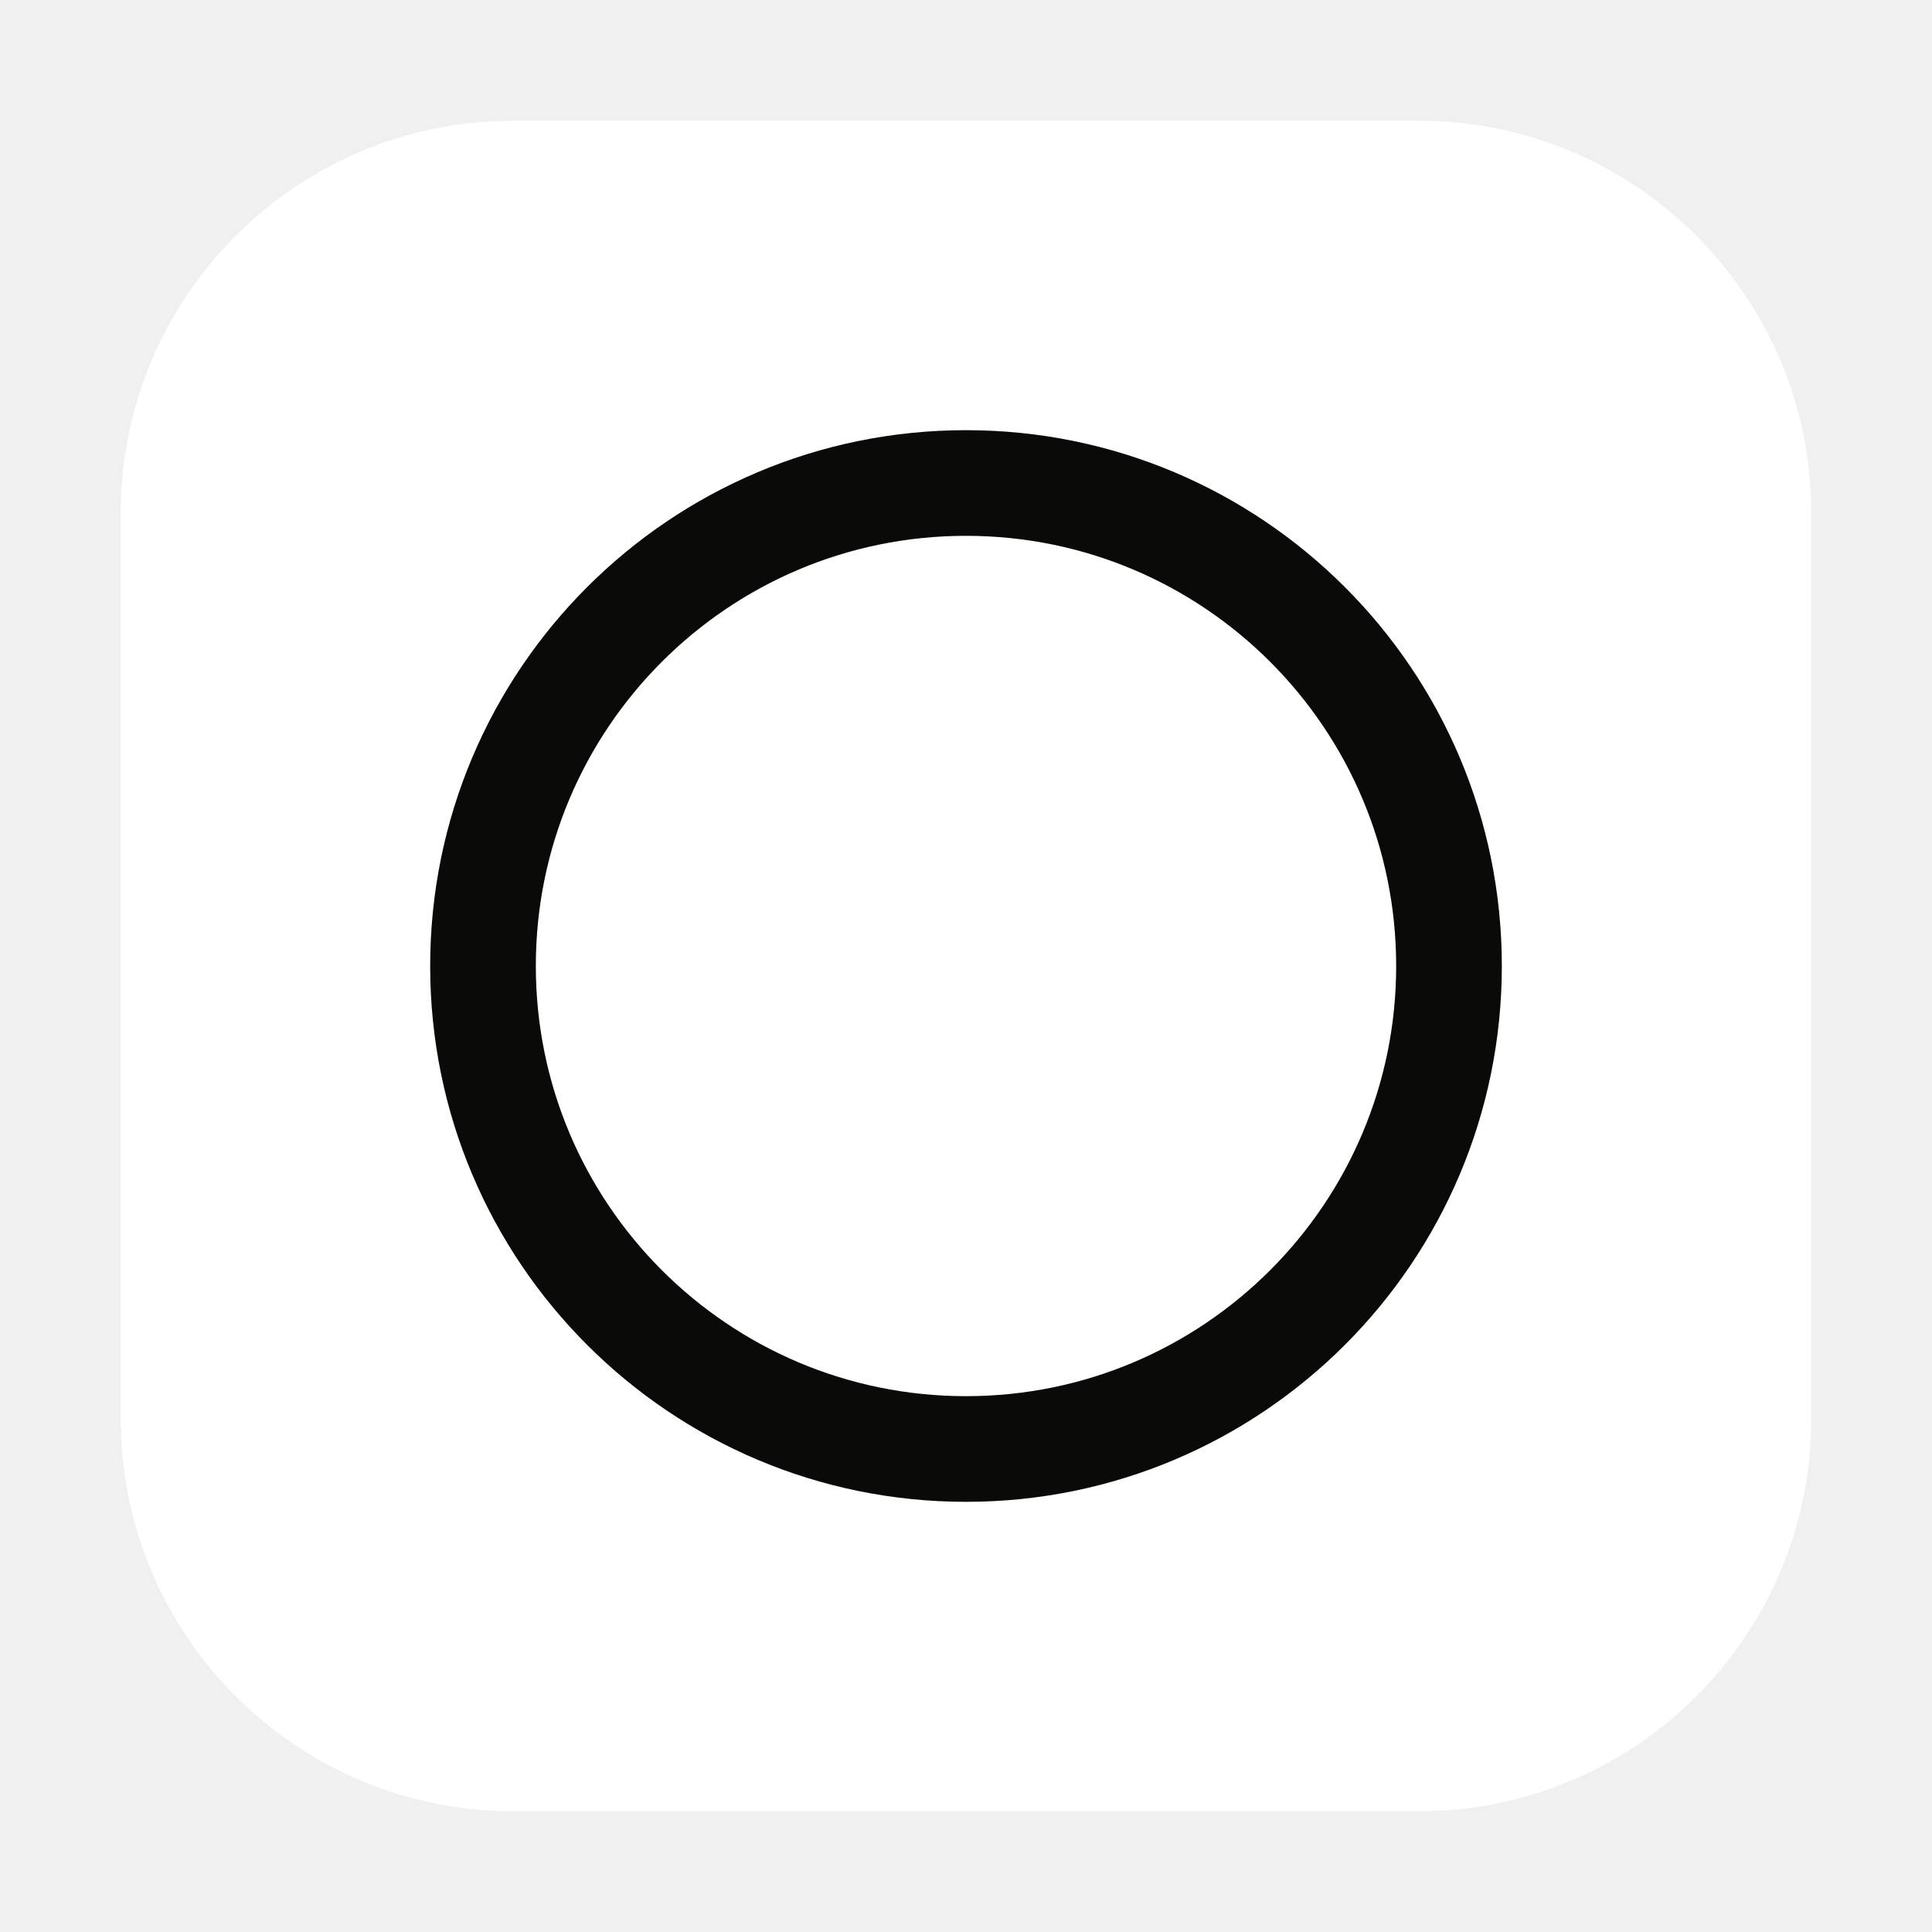
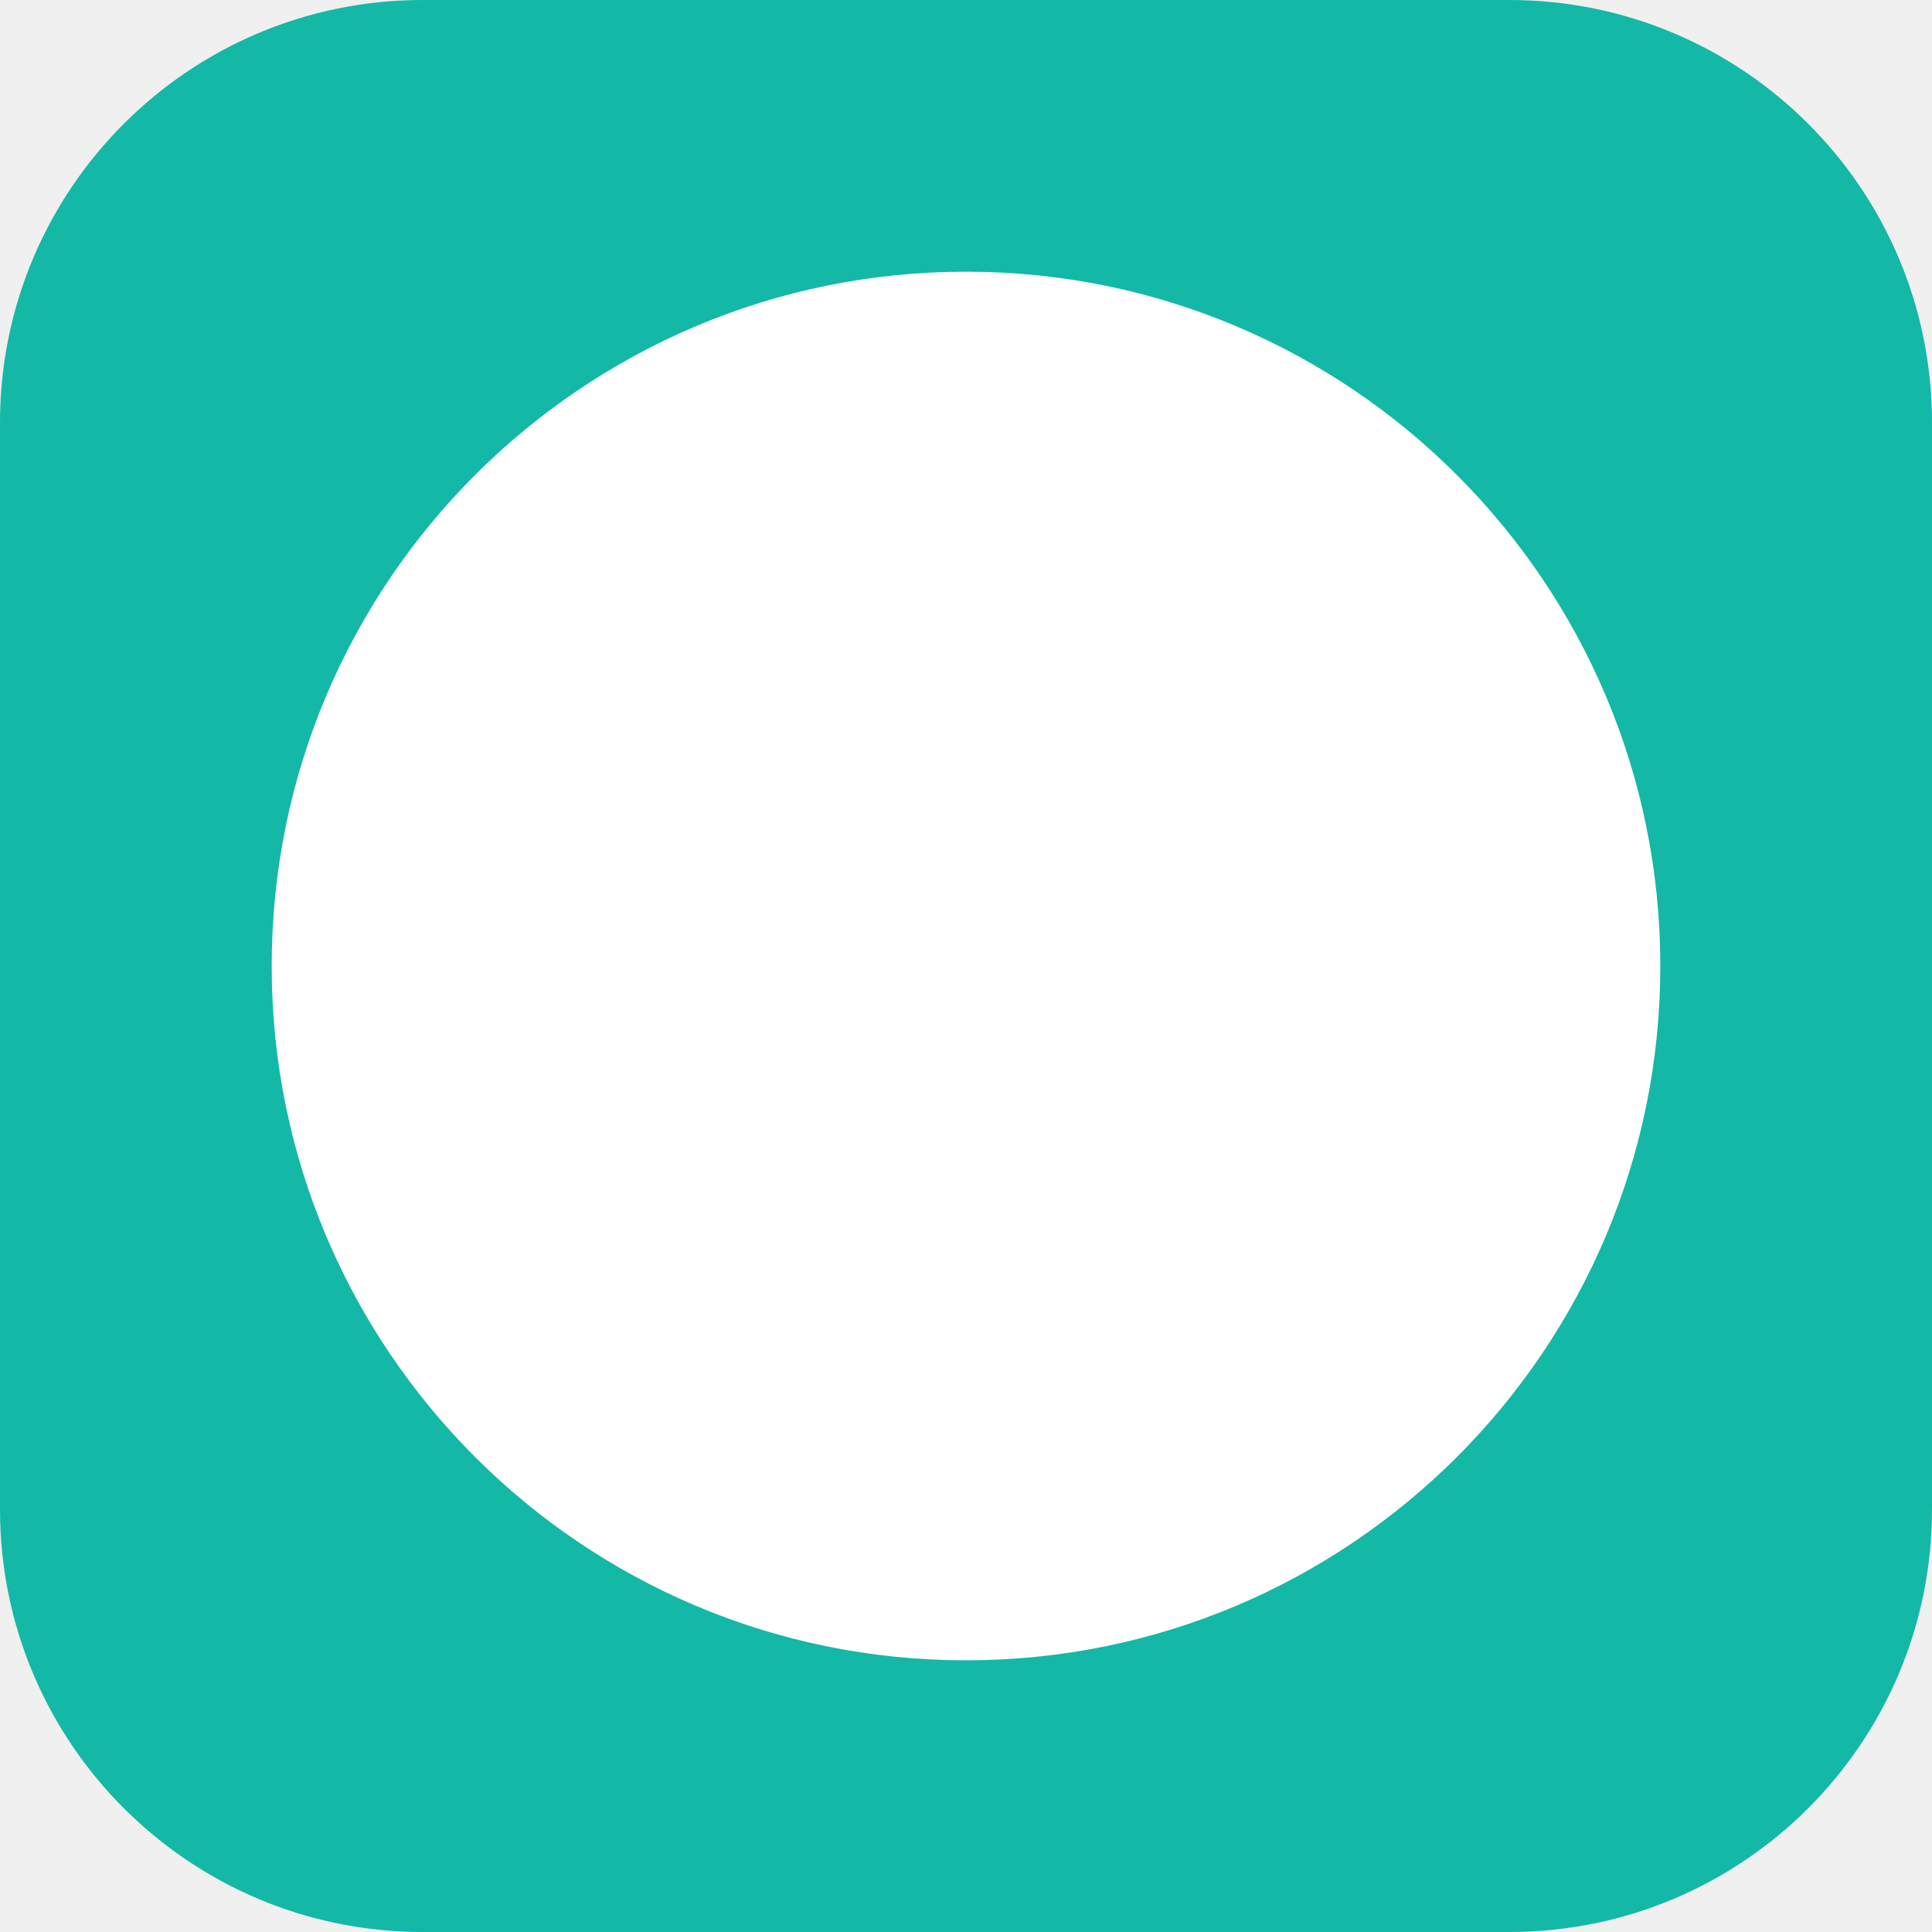
<svg xmlns="http://www.w3.org/2000/svg" viewBox="0 0 64 64" role="img" aria-label="Flagship">
-   <rect x="4" y="4" width="56" height="56" rx="13" fill="#FFFFFF" />
-   <circle cx="32" cy="32" r="16" fill="none" stroke="#0A0A09" stroke-width="3.5" />
+   <rect width="64" height="64" rx="14" fill="#14B8A6" />
+   <circle cx="32" cy="32" r="23" fill="#FFFFFF" />
</svg>
